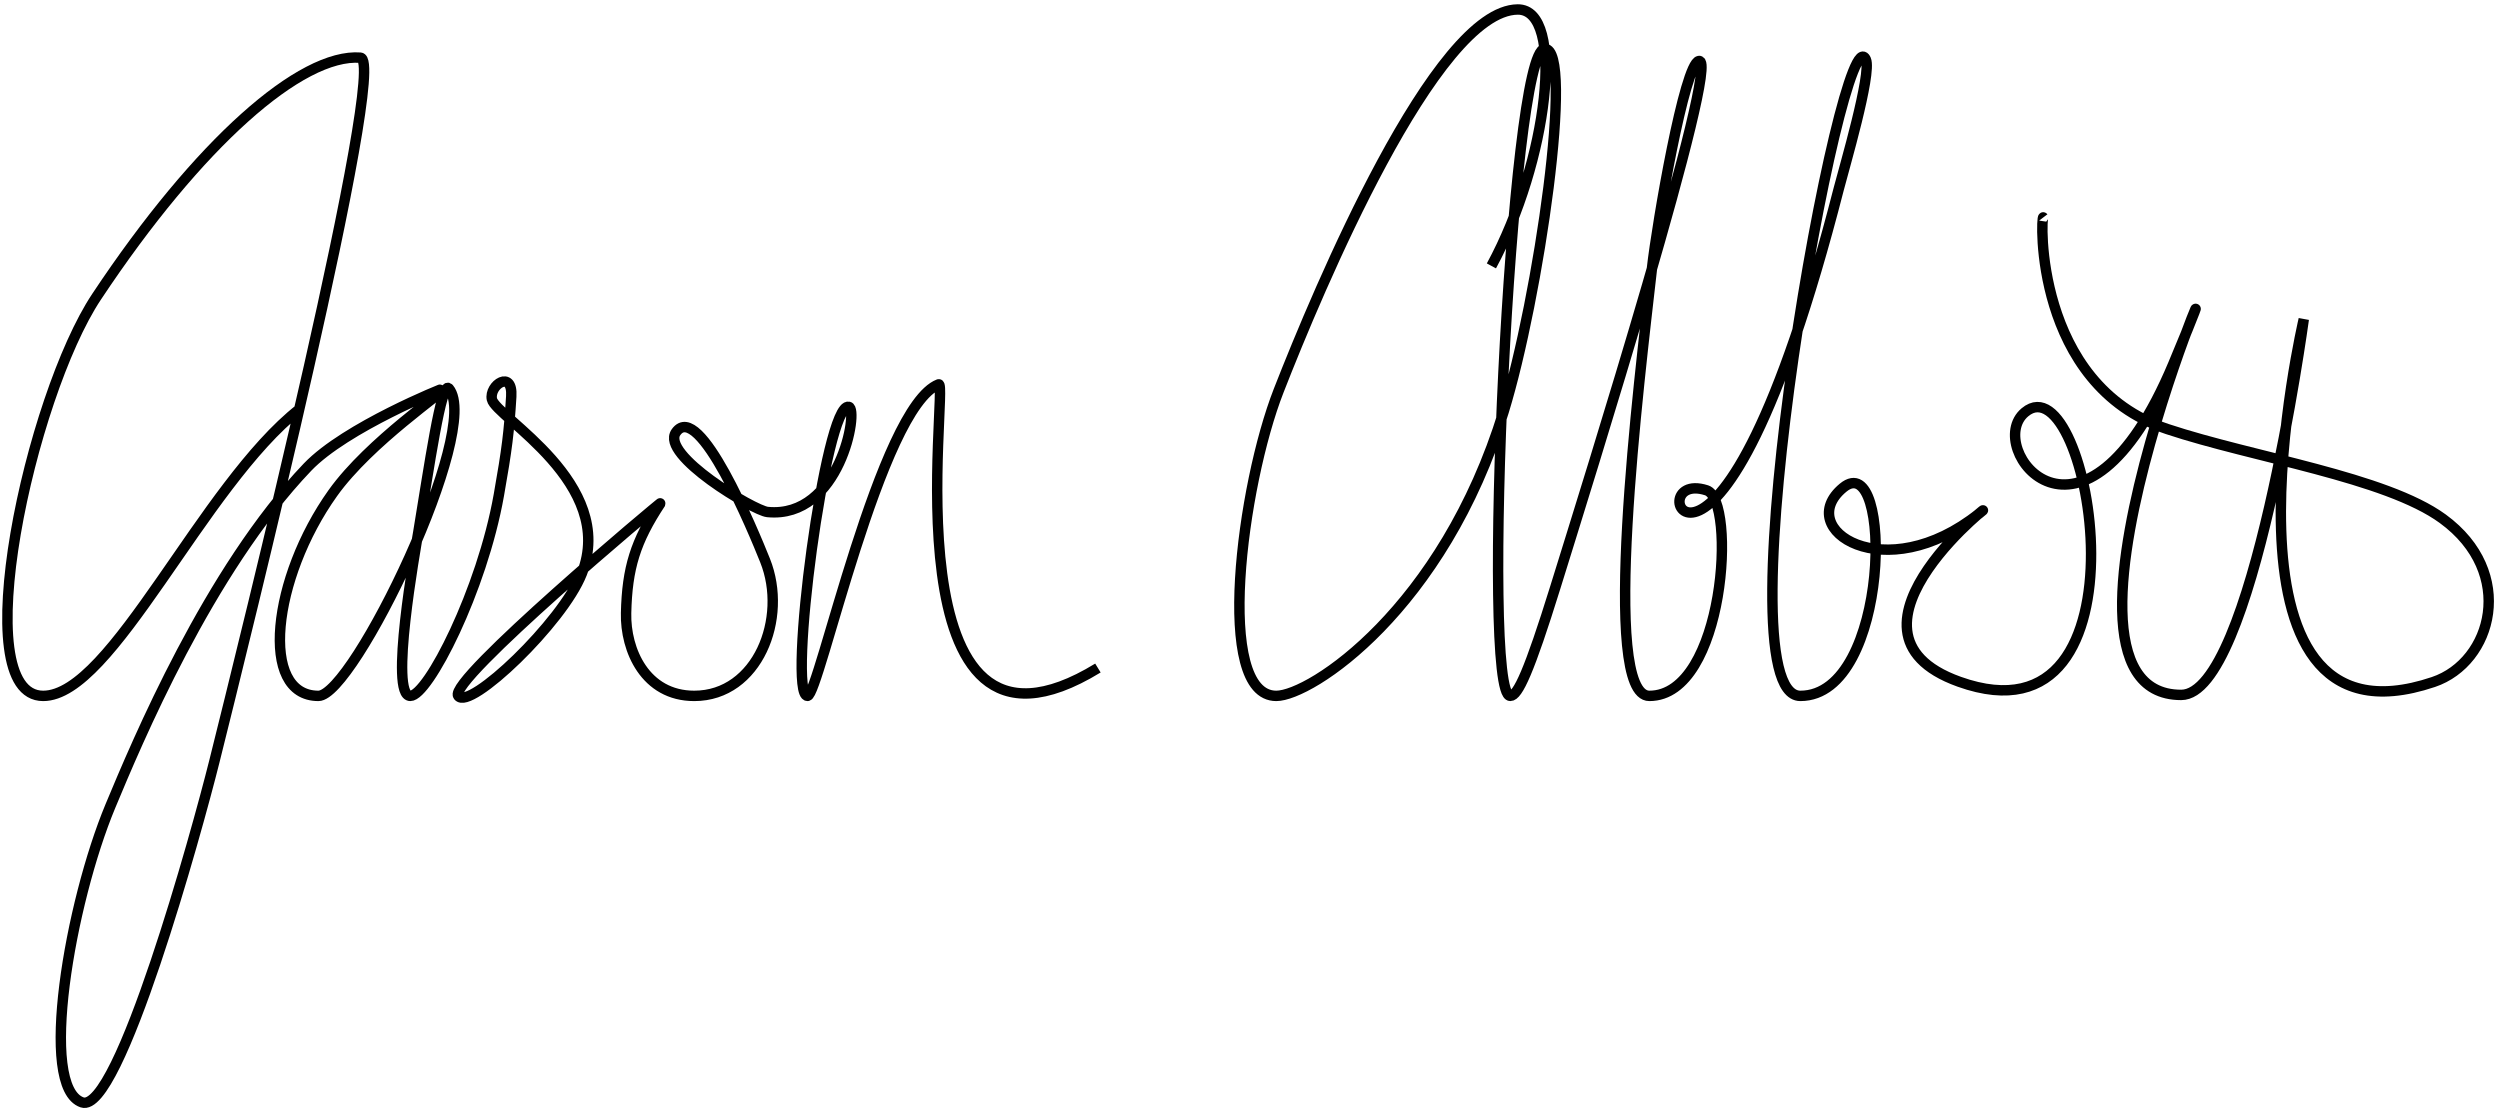
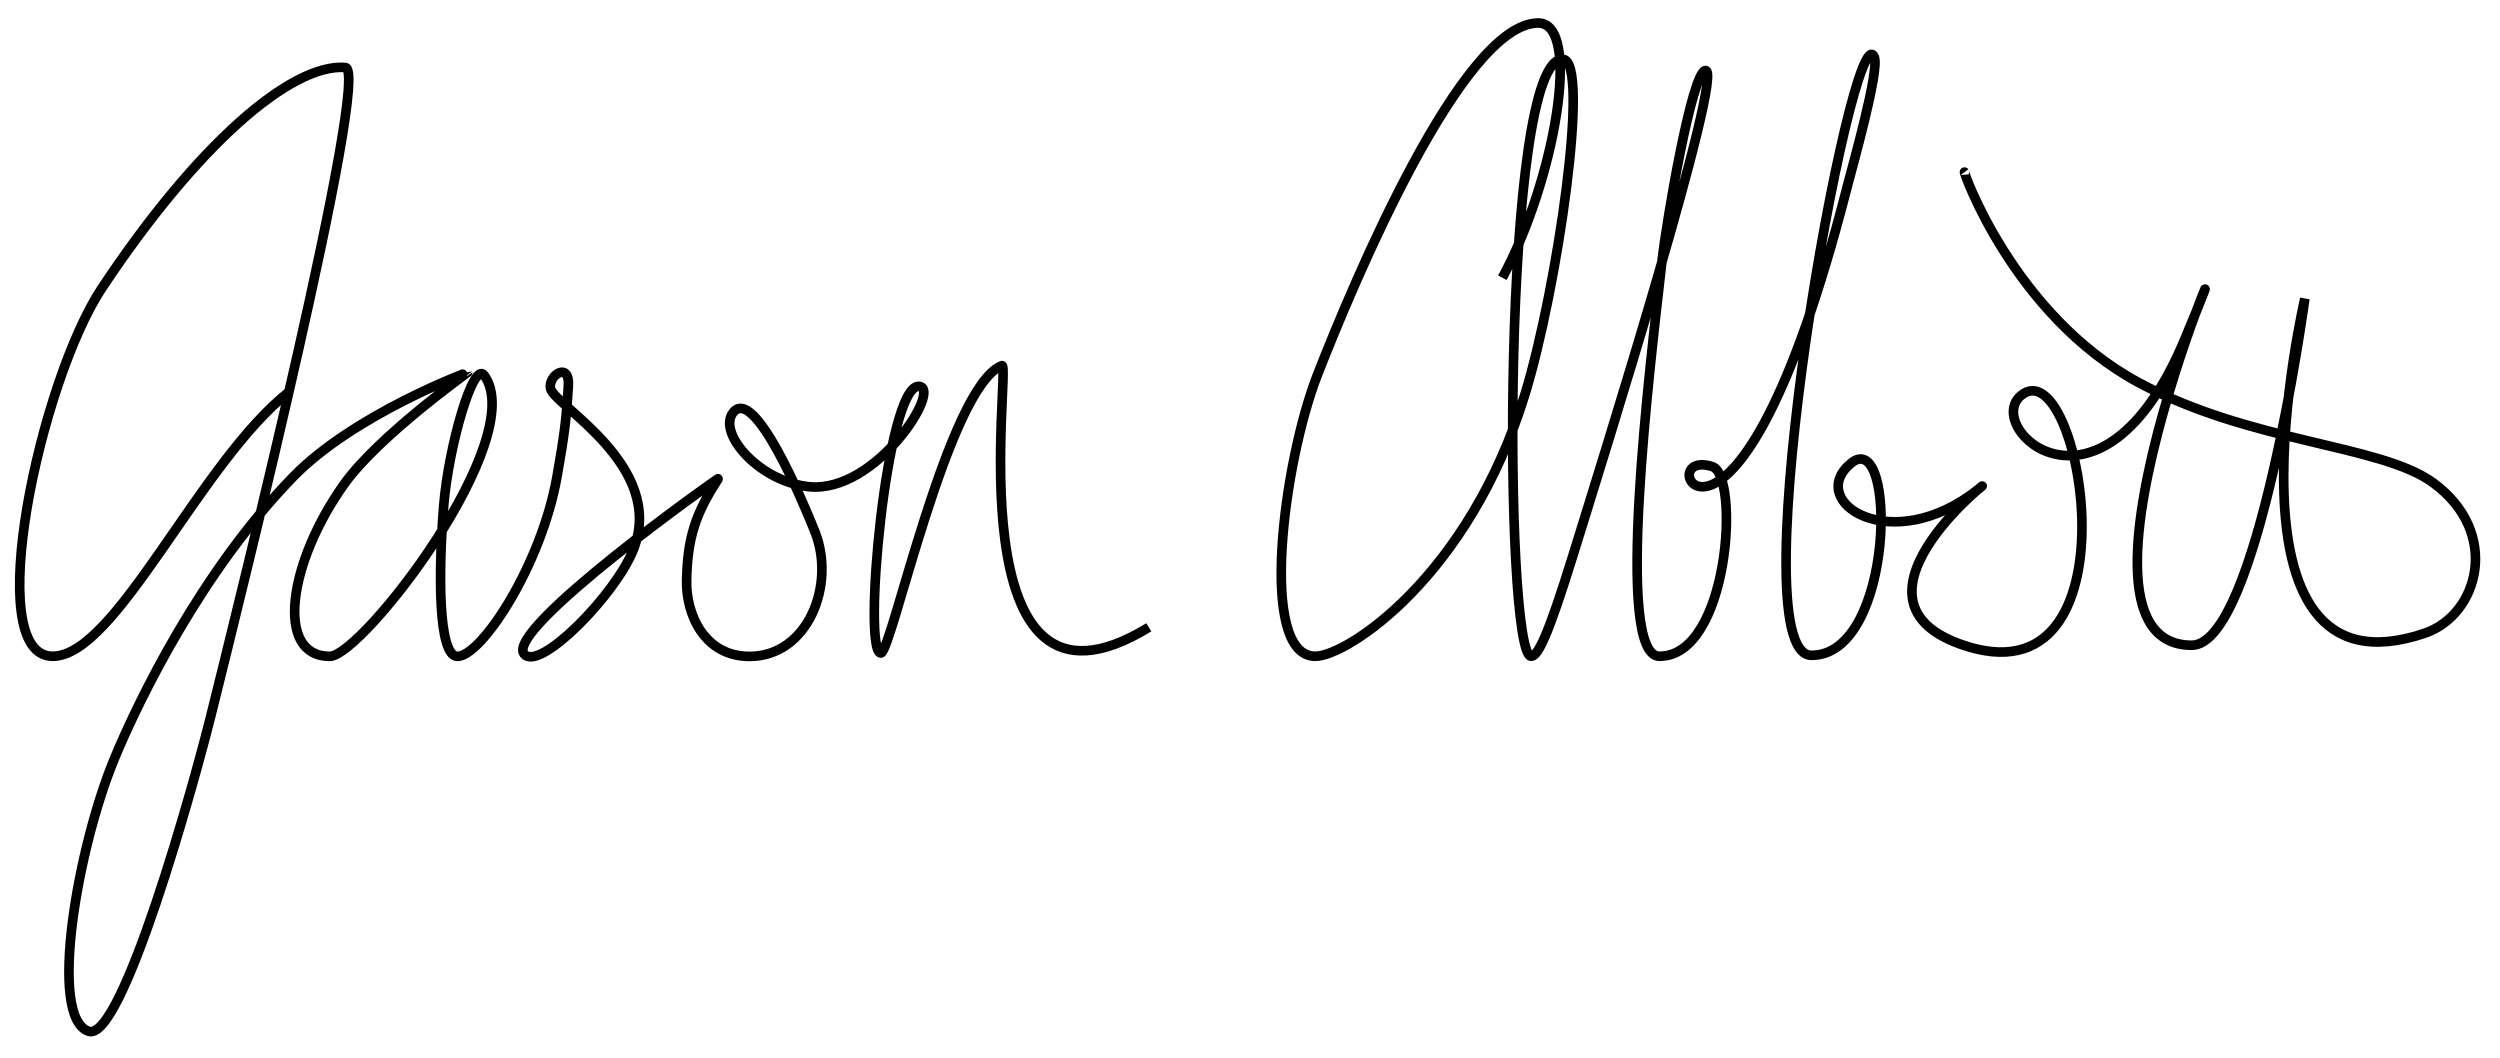
- <svg xmlns="http://www.w3.org/2000/svg" xmlns:ns1="https://boxy-svg.com" viewBox="0 0 239.893 107.271" preserveAspectRatio="xMinYMin">
+ <svg xmlns="http://www.w3.org/2000/svg" xmlns:ns1="https://boxy-svg.com" viewBox="-0.336 -1.483 260.025 110.001" preserveAspectRatio="xMinYMin">
  <defs>
-     <ns1:grid x="8.524" y="2.583" width="77.245" height="21.955" />
+     <ns1:grid x="8.524" y="2.583" width="75.457" height="21.309" />
  </defs>
  <g>
-     <path d="M 28.776 39.233 C 19.409 46.576 10.779 66.775 4.144 66.775 C -3.382 66.775 2.9 38.063 9.263 28.48 C 19.099 13.665 28.907 5.108 34.584 5.534 C 37.317 5.739 23.345 61.963 20.561 73.098 C 18.884 79.806 11.378 106.982 7.878 105.781 C 3.634 104.325 6.726 86.628 10.597 77.338 C 13.115 71.295 20.034 54.737 29.513 44.82 C 33.164 41.001 42.598 37.209 42.629 37.24 C 42.857 37.468 35.5 42.322 31.937 47.315 C 26.136 55.445 24.811 66.775 30.556 66.775 C 33.934 66.775 46.288 41.176 43.074 37.277 C 42.37 36.423 41.149 45.01 40.14 51.066 C 39.857 52.763 37.336 66.775 39.372 66.775 C 41.07 66.775 46.246 56.659 47.871 47.493 C 48.658 43.055 48.848 41.454 49.058 38.044 C 49.22 35.423 46.912 36.938 47.202 38.317 C 47.563 40.035 59.226 46.358 55.831 55.033 C 53.995 59.723 45.036 68.252 43.969 66.775 C 42.929 65.336 63.511 48.094 63.397 48.267 C 60.964 51.951 60.178 54.502 60.078 58.833 C 59.996 62.38 61.915 66.775 66.619 66.775 C 72.685 66.775 75.634 59.332 73.415 53.784 C 72.269 50.92 67.072 38.353 64.867 41.476 C 63.325 43.66 72.352 49.002 73.646 49.13 C 80.606 49.816 82.428 39.257 81.446 39.039 C 79.215 38.545 75.519 66.775 77.49 66.775 C 78.568 66.775 84.483 39.074 90.071 36.882 C 91.119 36.471 84.801 76.692 105.353 64.102" style="stroke: rgb(0, 0, 0); fill: none; vector-effect: non-scaling-stroke;">
+     <path d="M 29.776 39.233 C 20.409 46.576 11.779 66.775 5.144 66.775 C -2.382 66.775 3.9 38.063 10.263 28.48 C 20.099 13.665 29.907 5.108 35.584 5.534 C 38.317 5.739 24.345 61.963 21.561 73.098 C 19.884 79.806 12.378 106.982 8.878 105.781 C 4.634 104.325 7.726 86.628 11.597 77.338 C 14.115 71.295 20.576 57.987 30.128 48.141 C 36.416 41.659 48.295 37.208 48.306 37.25 C 48.314 37.281 39.028 43.871 35.465 48.864 C 29.664 56.994 28.211 66.783 33.956 66.783 C 37.334 66.783 54.811 44.12 50.024 37.551 C 48.89 35.995 46.317 44.97 45.817 51.076 C 45.259 57.886 45.207 66.784 47.243 66.784 C 49.755 66.784 55.969 57.279 57.594 48.113 C 58.381 43.675 58.571 42.074 58.781 38.664 C 58.943 36.043 56.635 37.558 56.925 38.937 C 57.286 40.655 68.949 46.978 65.554 55.653 C 63.718 60.343 55.765 68.448 54.185 66.547 C 52.076 64.01 74.511 48.108 74.397 48.281 C 71.964 51.965 71.178 54.516 71.078 58.847 C 70.996 62.394 72.915 66.789 77.619 66.789 C 83.685 66.789 86.634 59.346 84.415 53.798 C 83.269 50.934 78.072 38.367 75.867 41.49 C 74.325 43.674 78.745 48.656 83.848 49.144 C 90.81 49.81 97.71 38.859 95.244 38.701 C 91.87 38.484 89.317 66.437 91.288 66.437 C 92.366 66.437 98.281 38.736 103.869 36.544 C 104.917 36.133 98.599 76.354 119.151 63.764" style="stroke: rgb(0, 0, 0); fill: none; vector-effect: non-scaling-stroke;">
      </path>
-     <path d="M 143.111 25.514 C 148.537 15.507 150.268 0.87 145.635 0.91 C 137.734 0.978 126.502 27.747 122.698 37.486 C 119.143 46.588 116.487 66.775 122.468 66.775 C 125.76 66.775 138.463 58.49 144.289 39.485 C 147.634 28.572 151.099 4.686 148.231 4.688 C 144.923 4.69 142.071 66.775 144.923 66.775 C 145.65 66.775 146.735 64.437 149.237 56.381 C 152.261 46.643 165.181 5.454 163.028 5.852 C 161.643 6.108 159.018 21.326 158.516 25.764 C 157.28 36.681 153.542 66.775 158.266 66.775 C 165.529 66.775 166.643 47.976 163.76 47.049 C 156.826 44.82 164.656 64.035 176.444 18.115 C 176.961 16.102 179.626 7.072 179.046 5.72 C 176.841 0.582 164.809 66.775 172.756 66.775 C 181.436 66.775 181.643 42.822 176.852 46.803 C 172.082 50.767 180.828 56.546 189.933 49.262 C 192.991 46.816 174.405 60.556 188.007 65.42 C 207.084 72.242 200.553 34.343 194.31 39.56 C 190.282 42.925 199.855 55.615 208.546 34.921 C 217.814 12.853 193.091 66.682 209.299 66.682 C 216.17 66.682 221.063 30.631 221.063 30.631 C 221.063 30.631 211.123 72.995 233.506 65.442 C 239.166 63.532 241.497 54.955 234.4 49.777 C 228.91 45.771 216.217 43.915 207.975 41.174 C 195.129 36.902 195.835 20.559 196.068 20.865" style="stroke: rgb(0, 0, 0); fill: none; vector-effect: non-scaling-stroke;">
+     <path d="M 155.923 27.404 C 161.349 17.397 164.268 0.87 159.635 0.91 C 151.734 0.978 140.502 27.747 136.698 37.486 C 133.143 46.588 130.487 66.775 136.468 66.775 C 139.76 66.775 152.463 58.49 158.289 39.485 C 161.634 28.572 165.093 4.871 162.231 4.688 C 155.796 4.276 156.071 66.775 158.923 66.775 C 159.65 66.775 160.735 64.437 163.237 56.381 C 166.261 46.643 179.181 5.454 177.028 5.852 C 175.643 6.108 173.018 21.326 172.516 25.764 C 171.28 36.681 167.542 66.775 172.266 66.775 C 179.529 66.775 180.643 47.976 177.76 47.049 C 170.826 44.82 179.983 63.937 191.771 18.017 C 192.288 16.004 195.188 5.801 194.608 4.449 C 192.403 -0.689 180.136 66.677 188.083 66.677 C 196.763 66.677 196.97 42.724 192.179 46.705 C 187.409 50.669 196.384 56.642 205.489 49.358 C 208.547 46.912 189.961 60.652 203.563 65.516 C 222.64 72.338 216.109 34.439 209.866 39.656 C 205.838 43.021 218.182 54.563 226.873 33.869 C 236.141 11.801 211.418 65.63 227.626 65.63 C 234.497 65.63 239.39 29.579 239.39 29.579 C 239.39 29.579 229.45 71.943 251.833 64.39 C 257.493 62.48 259.824 53.903 252.727 48.725 C 247.237 44.719 233.751 44.604 222.079 38.294 C 209.071 31.261 203.764 16.117 203.997 16.423" style="stroke: rgb(0, 0, 0); fill: none; vector-effect: non-scaling-stroke;">
      </path>
  </g>
</svg>
